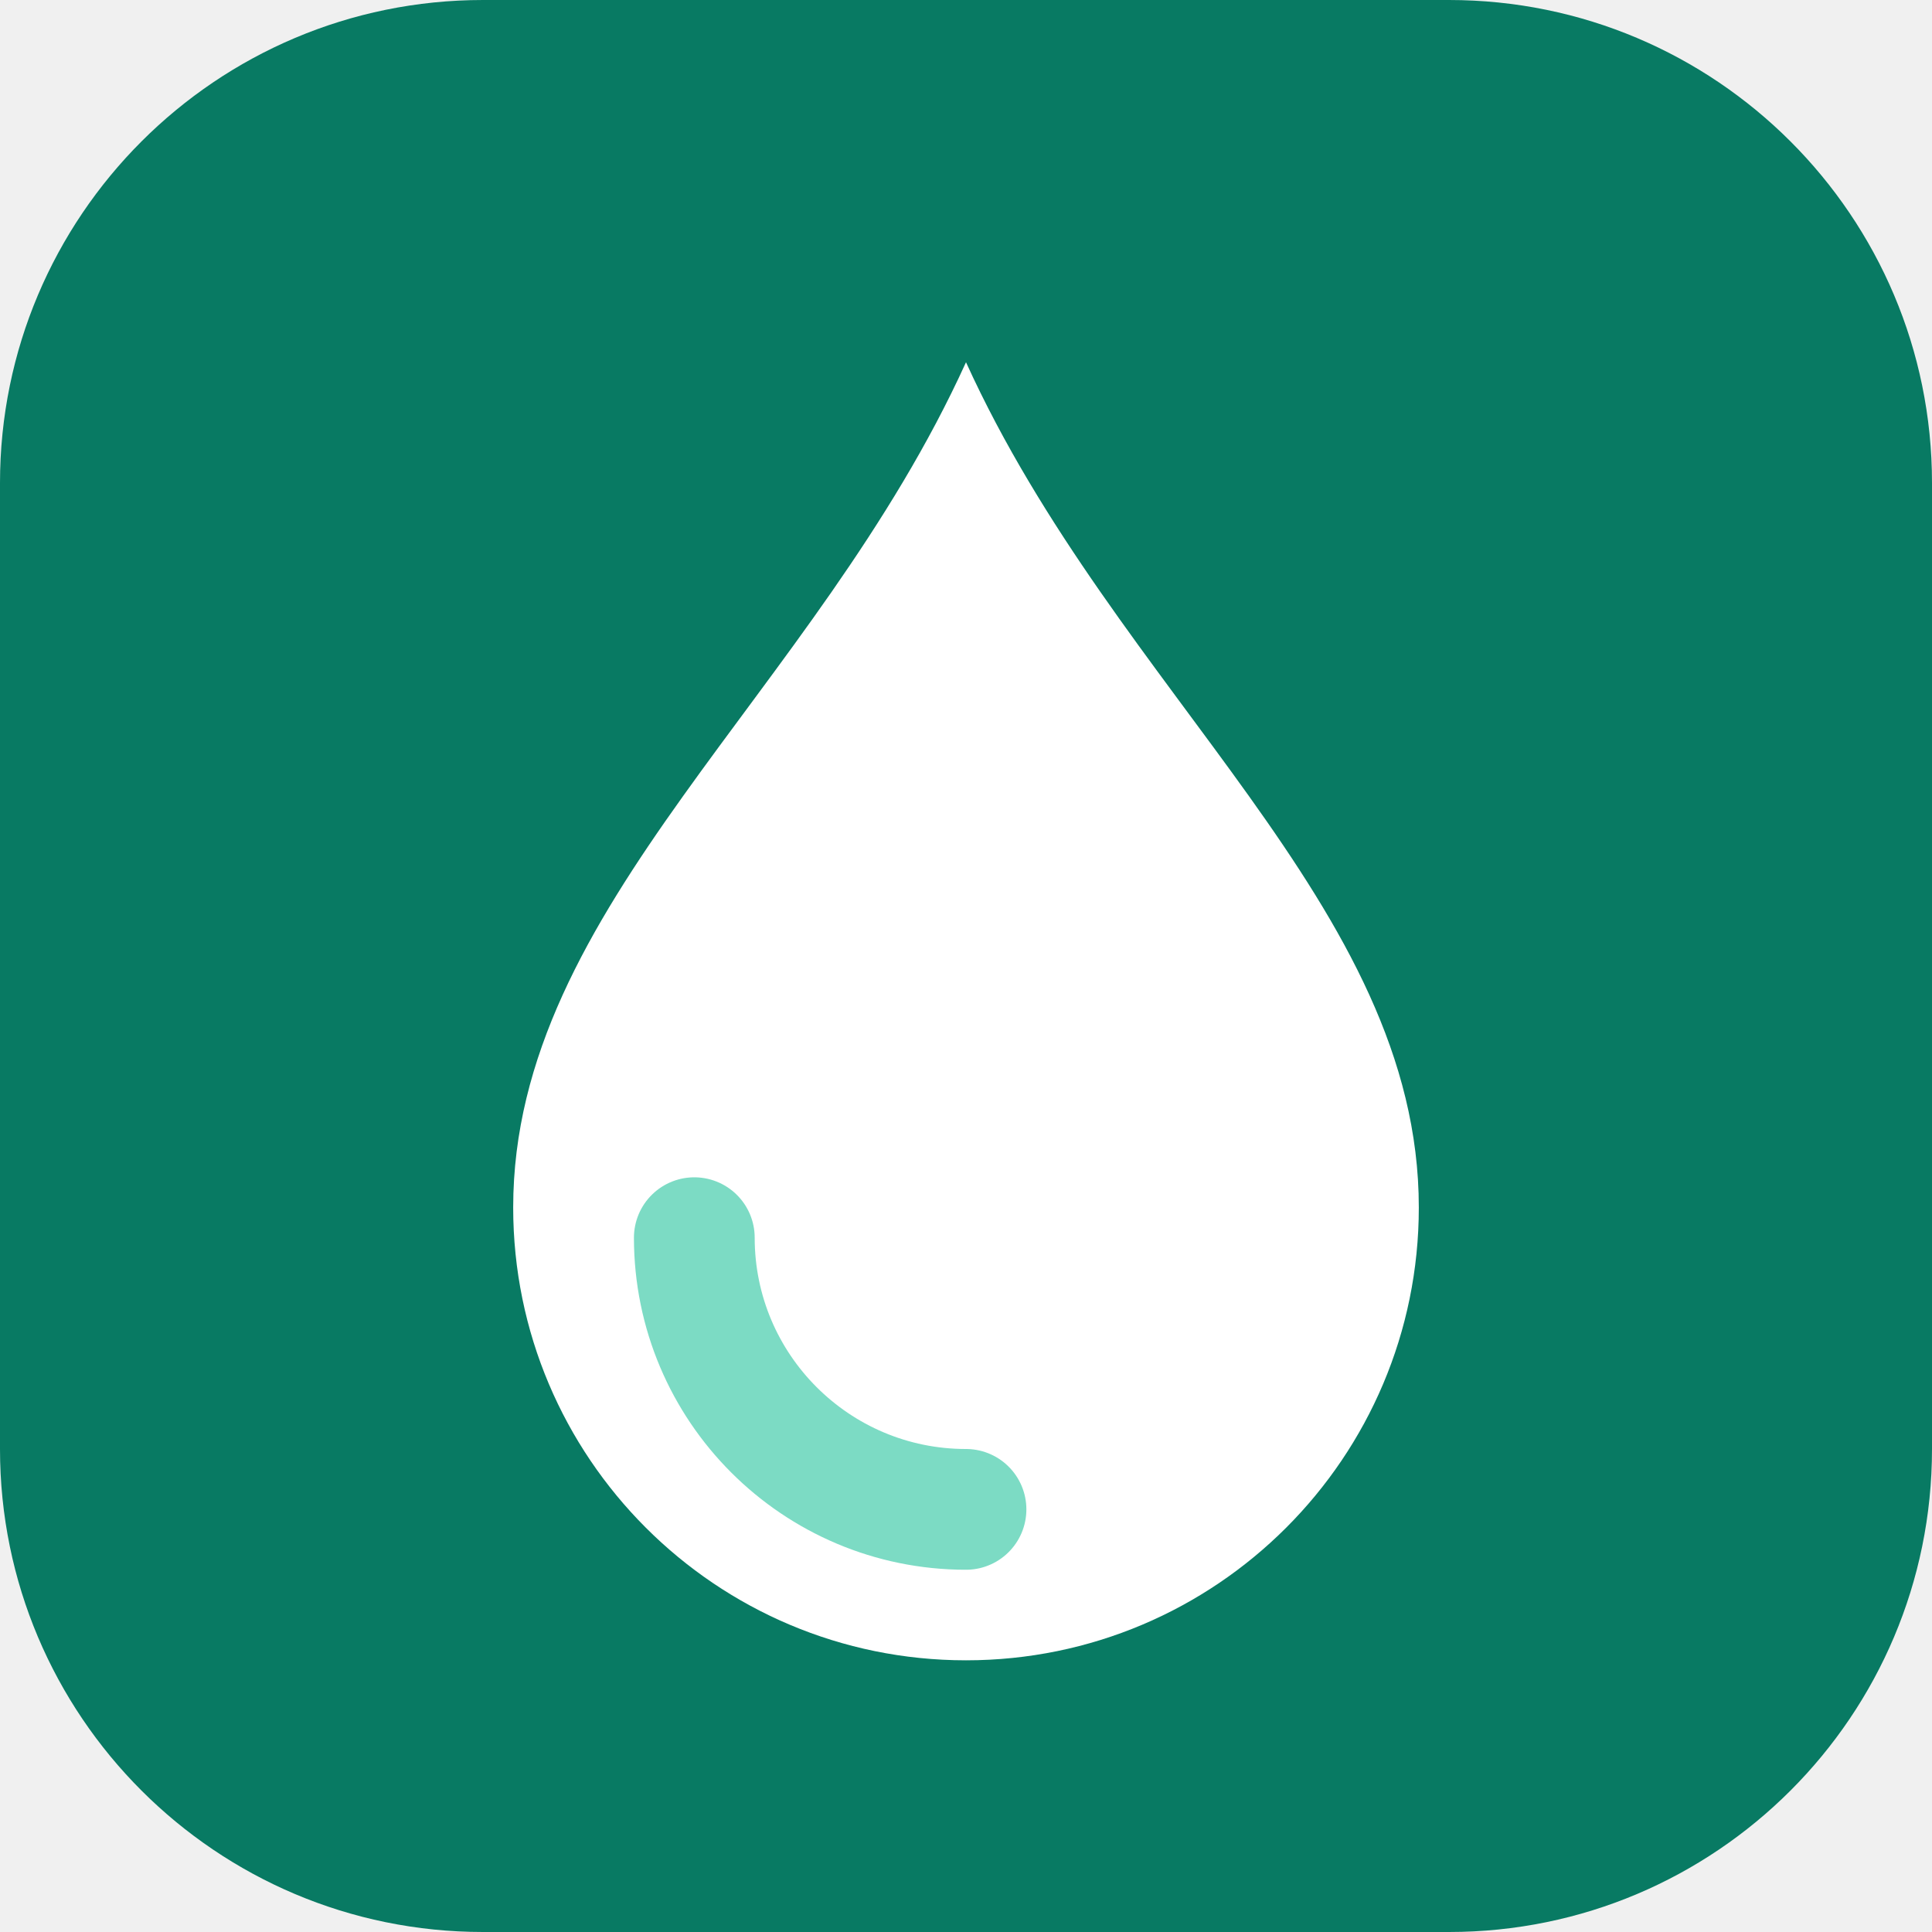
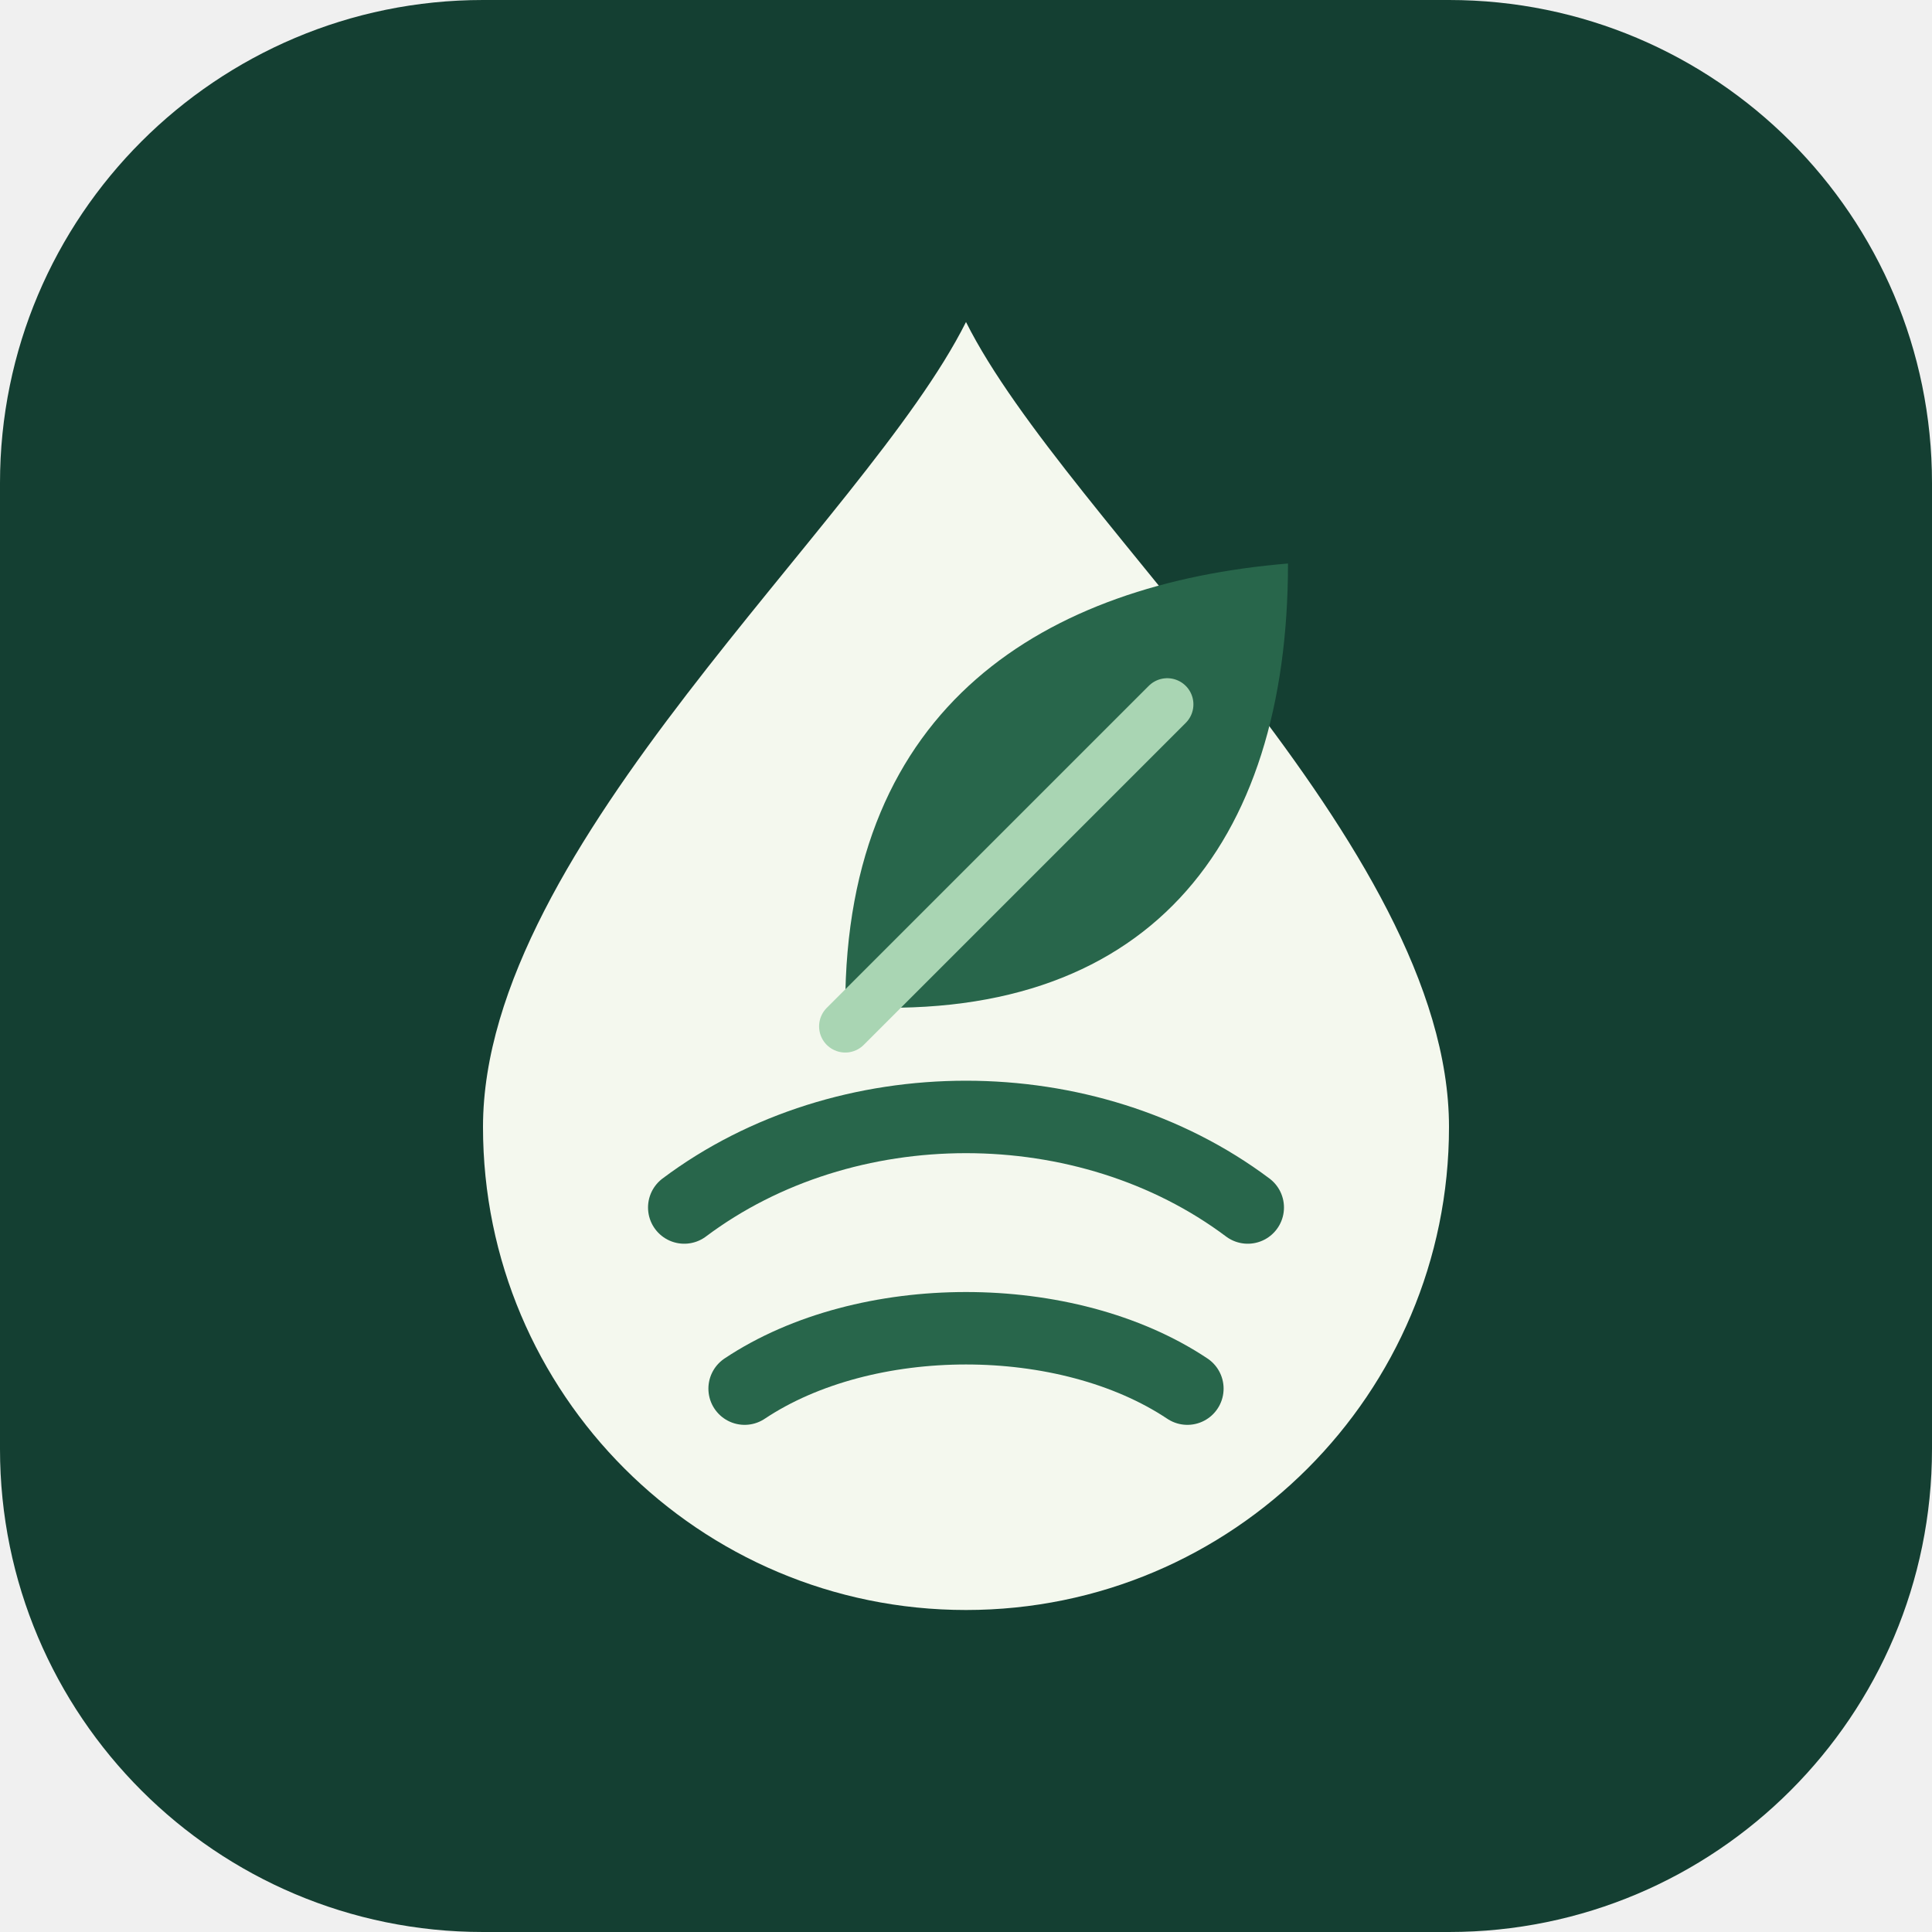
- <svg xmlns="http://www.w3.org/2000/svg" viewBox="0 0 64 64">
-   <rect width="64" height="64" rx="16" fill="#087a63" />
-   <path d="M32 12C27 23 17 30 17 40a15 15 0 0 0 30 0c0-10-10-17-15-28z" fill="white" />
-   <path d="M23 41a9 9 0 0 0 9 9" stroke="#7cdbc4" stroke-width="4" stroke-linecap="round" fill="none" />
+ <svg xmlns="http://www.w3.org/2000/svg" viewBox="0 0 96 96">
+   <rect width="96" height="96" rx="24" fill="#143f32" />
+   <path d="M48 16C43 26 24 42 24 56a24 24 0 0 0 48 0C72 42 53 26 48 16Z" fill="#f4f8ee" />
+   <path d="M42 50C42 35 52 29 64 28c0 14-7 23-22 22Z" fill="#28664b" />
+   <path d="M42 51 58 35" fill="none" stroke="#a9d5b3" stroke-width="2.6" stroke-linecap="round" />
+   <path d="M34 60c8-6 20-6 28 0M37 69c6-4 16-4 22 0" fill="none" stroke="#28664b" stroke-width="3.6" stroke-linecap="round" />
</svg>
